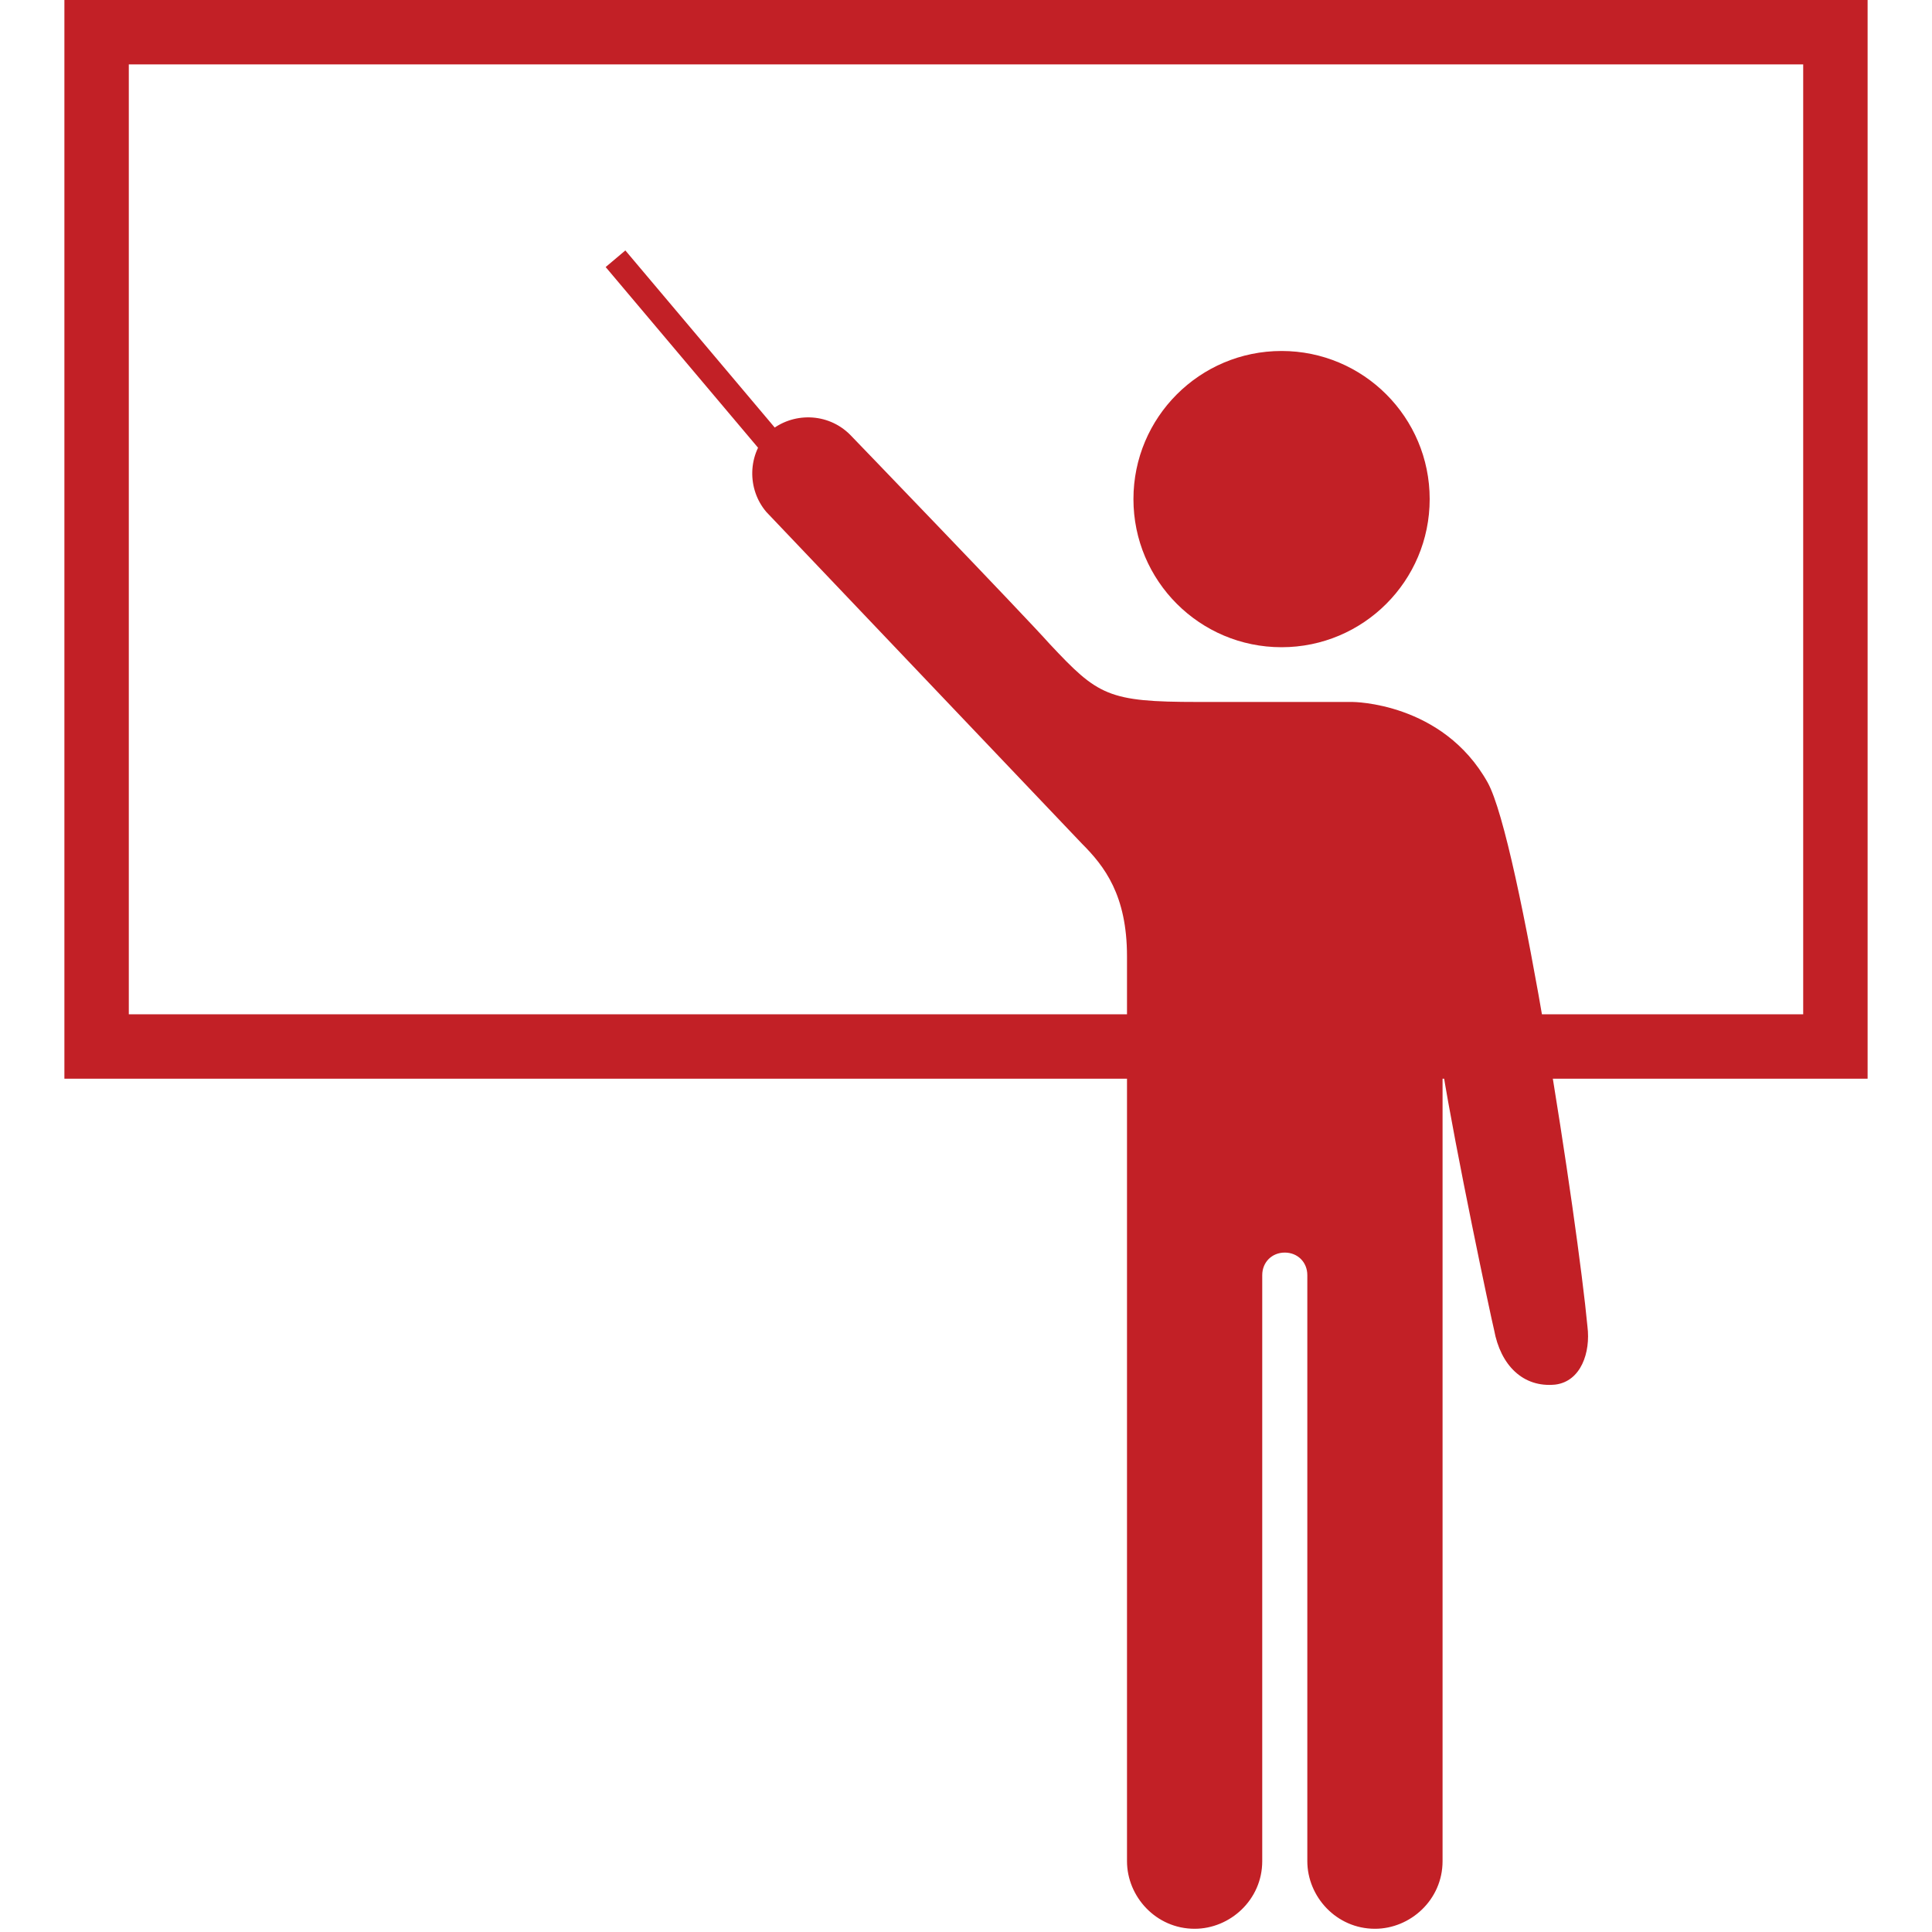
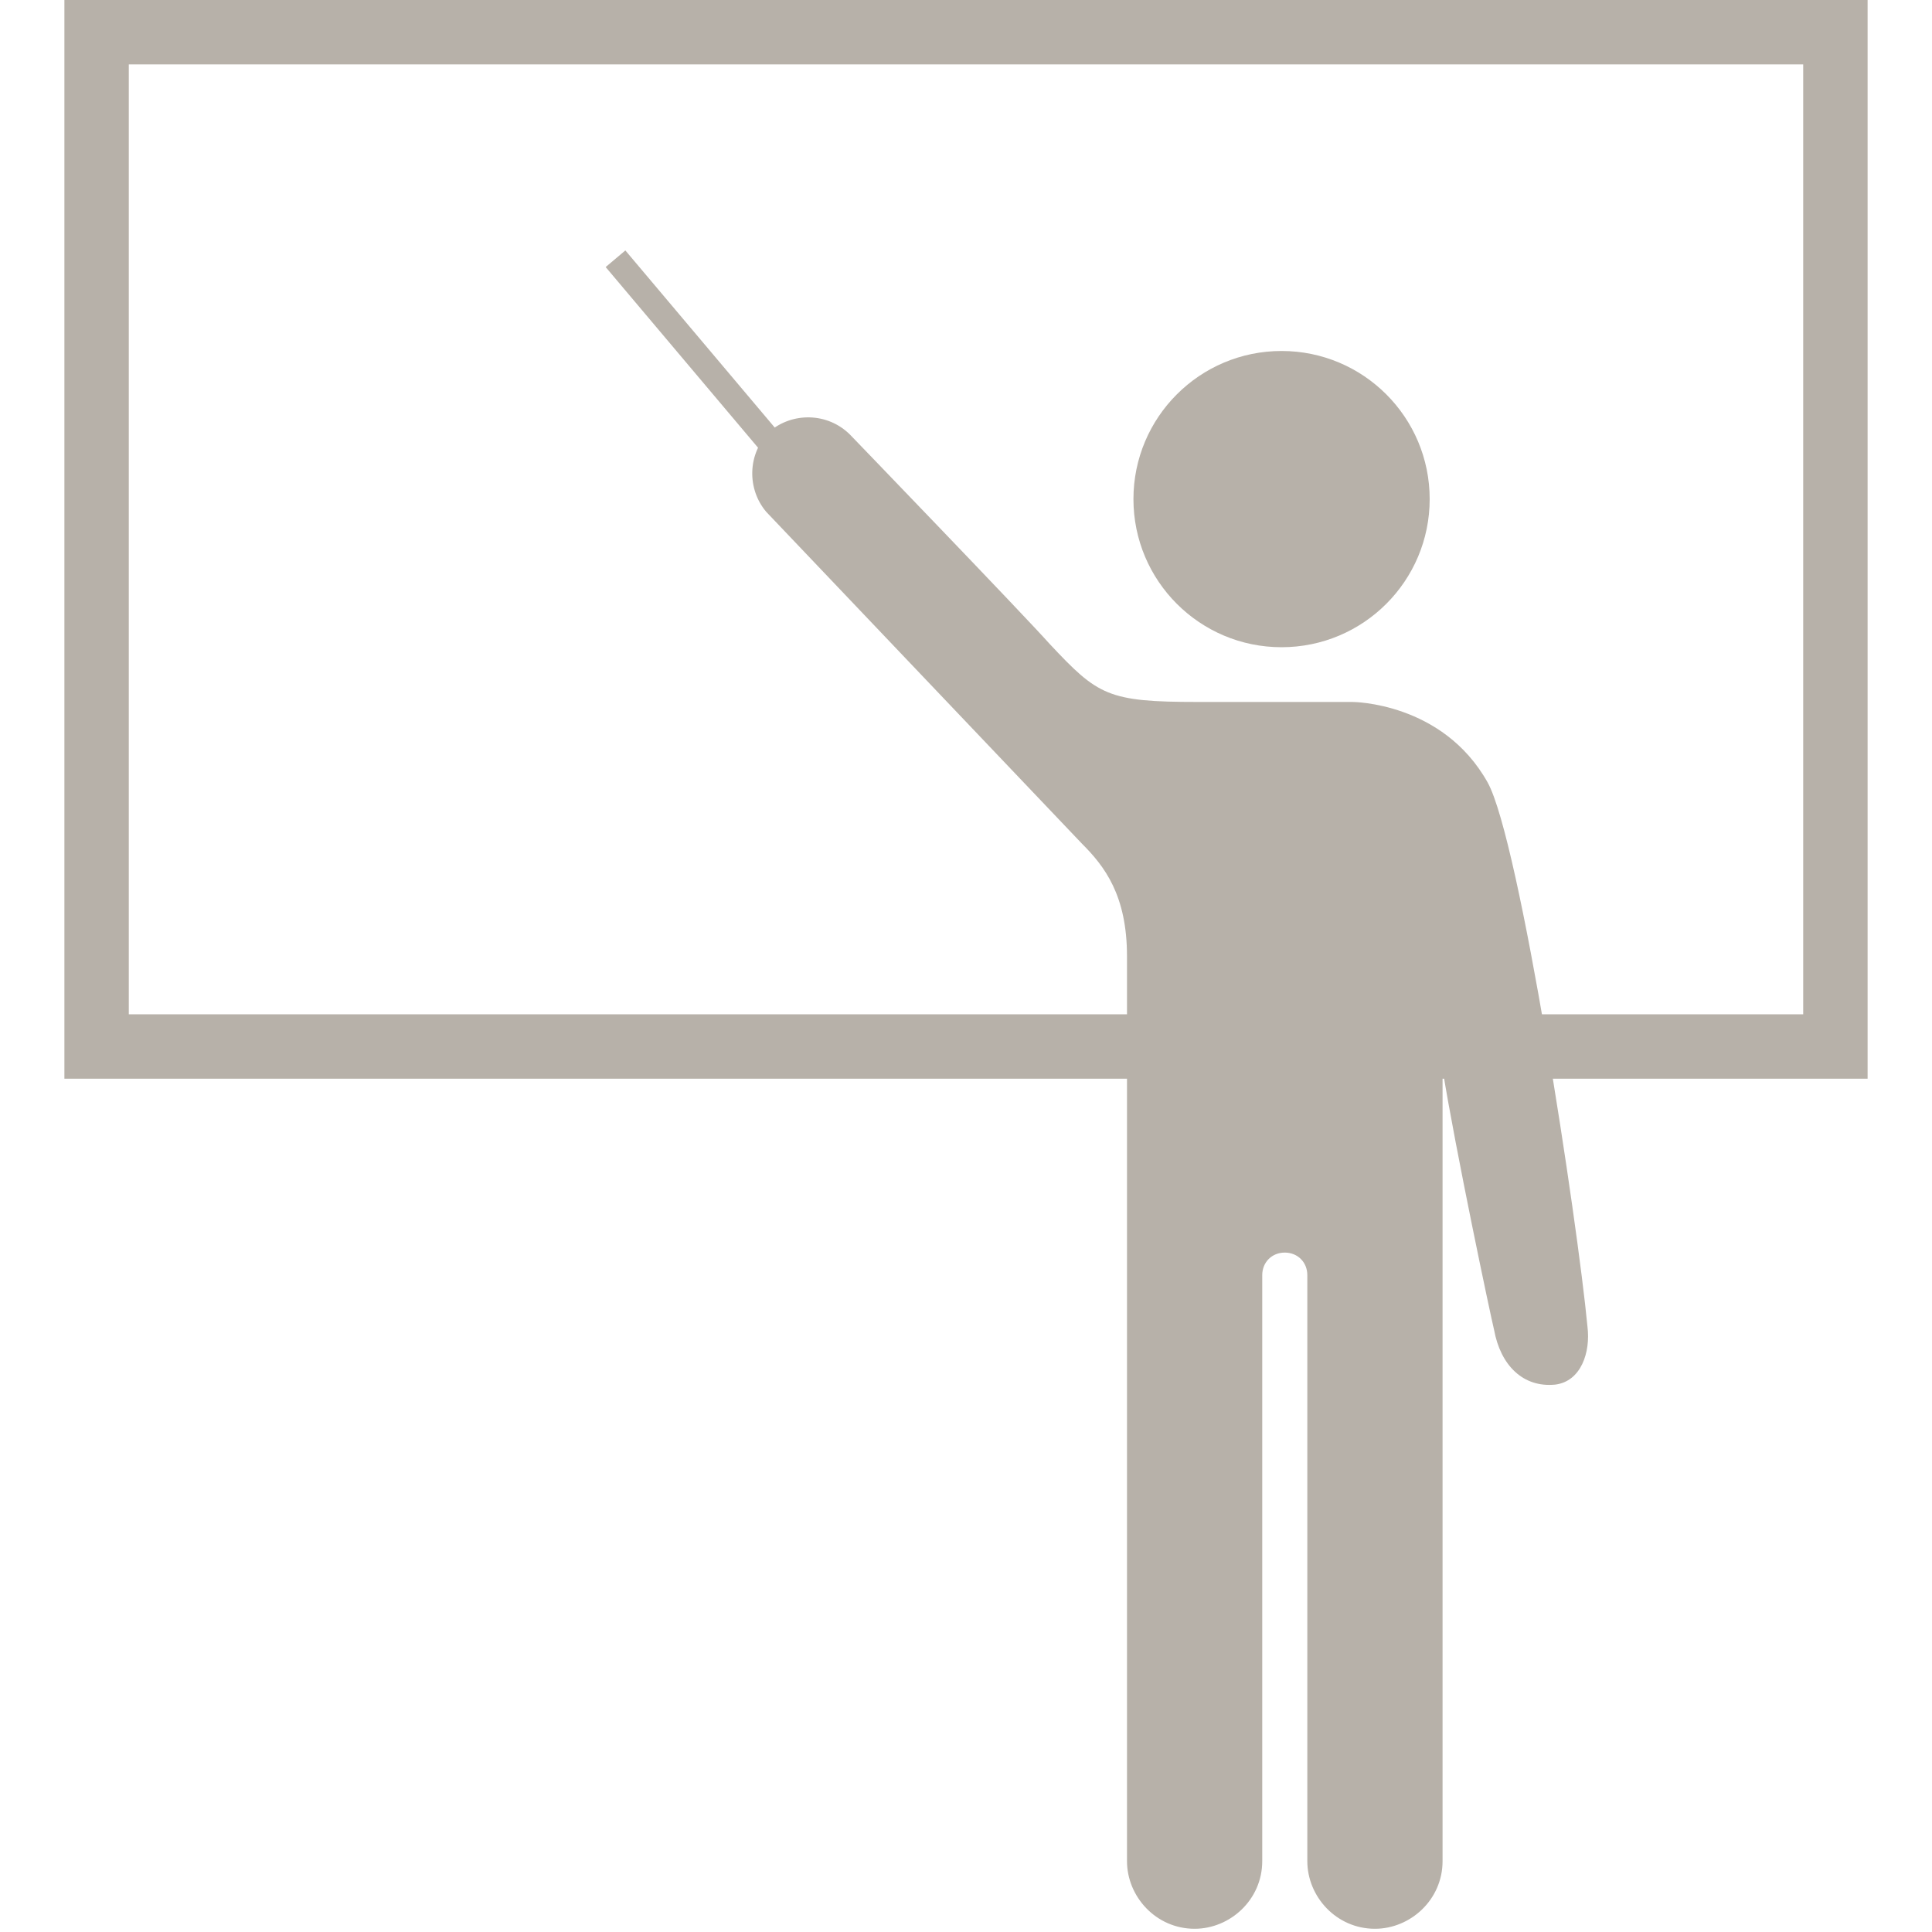
<svg xmlns="http://www.w3.org/2000/svg" version="1.1" id="Layer_1" x="0px" y="0px" width="60px" height="60px" viewBox="0 0 60 60" enable-background="new 0 0 60 60" xml:space="preserve">
  <g>
-     <path fill="#C22026" d="M58,33.5H2V0h56V33.5z M4,31.5h52V2H4V31.5z" />
+     <path fill="#B7B1A9" d="M58,33.5H2V0h56V33.5z M4,31.5h52V2H4V31.5z" />
    <g>
-       <rect x="24.2" y="6" transform="matrix(0.7644 -0.6447 0.6447 0.7644 -3.5572 19.3087)" fill="#C22026" width="0.8" height="17.1" />
-       <circle fill="#C22026" cx="39.8" cy="15.5" r="4.6" />
-       <path fill="#C22026" d="M49.3,41.2C49,38,47.2,26.1,46.2,24.3c-1.4-2.5-4.2-2.5-4.2-2.5h-0.8H40h-2.8c-2.8,0-3.1-0.2-4.6-1.8    c-0.8-0.9-6.2-6.5-6.2-6.5c-0.7-0.7-1.8-0.7-2.5-0.1c-0.7,0.7-0.7,1.8-0.1,2.5l9.8,10.3c0.7,0.7,1.4,1.6,1.4,3.5v28.1    c0,1.1,0.9,2.1,2.1,2.1c1.1,0,2.1-0.9,2.1-2.1l0,0v-12v-5.2v-1c0-0.4,0.3-0.7,0.7-0.7s0.7,0.3,0.7,0.7v1v5.2v12l0,0    c0,1.1,0.9,2.1,2.1,2.1c1.1,0,2.1-0.9,2.1-2.1V33.2c0.4,2.5,1.5,7.7,1.6,8.1c0.2,1.1,0.9,1.8,1.9,1.7C49.1,42.9,49.4,42,49.3,41.2    z" />
+       <rect x="24.2" y="6" transform="matrix(0.7644 -0.6447 0.6447 0.7644 -3.5572 19.3087)" fill="#B7B1A9" width="0.8" height="17.1" />
+       <circle fill="#B7B1A9" cx="39.8" cy="15.5" r="4.6" />
+       <path fill="#B7B1A9" d="M49.3,41.2C49,38,47.2,26.1,46.2,24.3c-1.4-2.5-4.2-2.5-4.2-2.5h-0.8H40h-2.8c-2.8,0-3.1-0.2-4.6-1.8    c-0.8-0.9-6.2-6.5-6.2-6.5c-0.7-0.7-1.8-0.7-2.5-0.1c-0.7,0.7-0.7,1.8-0.1,2.5l9.8,10.3c0.7,0.7,1.4,1.6,1.4,3.5v28.1    c0,1.1,0.9,2.1,2.1,2.1c1.1,0,2.1-0.9,2.1-2.1l0,0v-12v-5.2v-1c0-0.4,0.3-0.7,0.7-0.7s0.7,0.3,0.7,0.7v1v5.2v12l0,0    c0,1.1,0.9,2.1,2.1,2.1c1.1,0,2.1-0.9,2.1-2.1V33.2c0.4,2.5,1.5,7.7,1.6,8.1c0.2,1.1,0.9,1.8,1.9,1.7C49.1,42.9,49.4,42,49.3,41.2    z" />
    </g>
  </g>
</svg>
